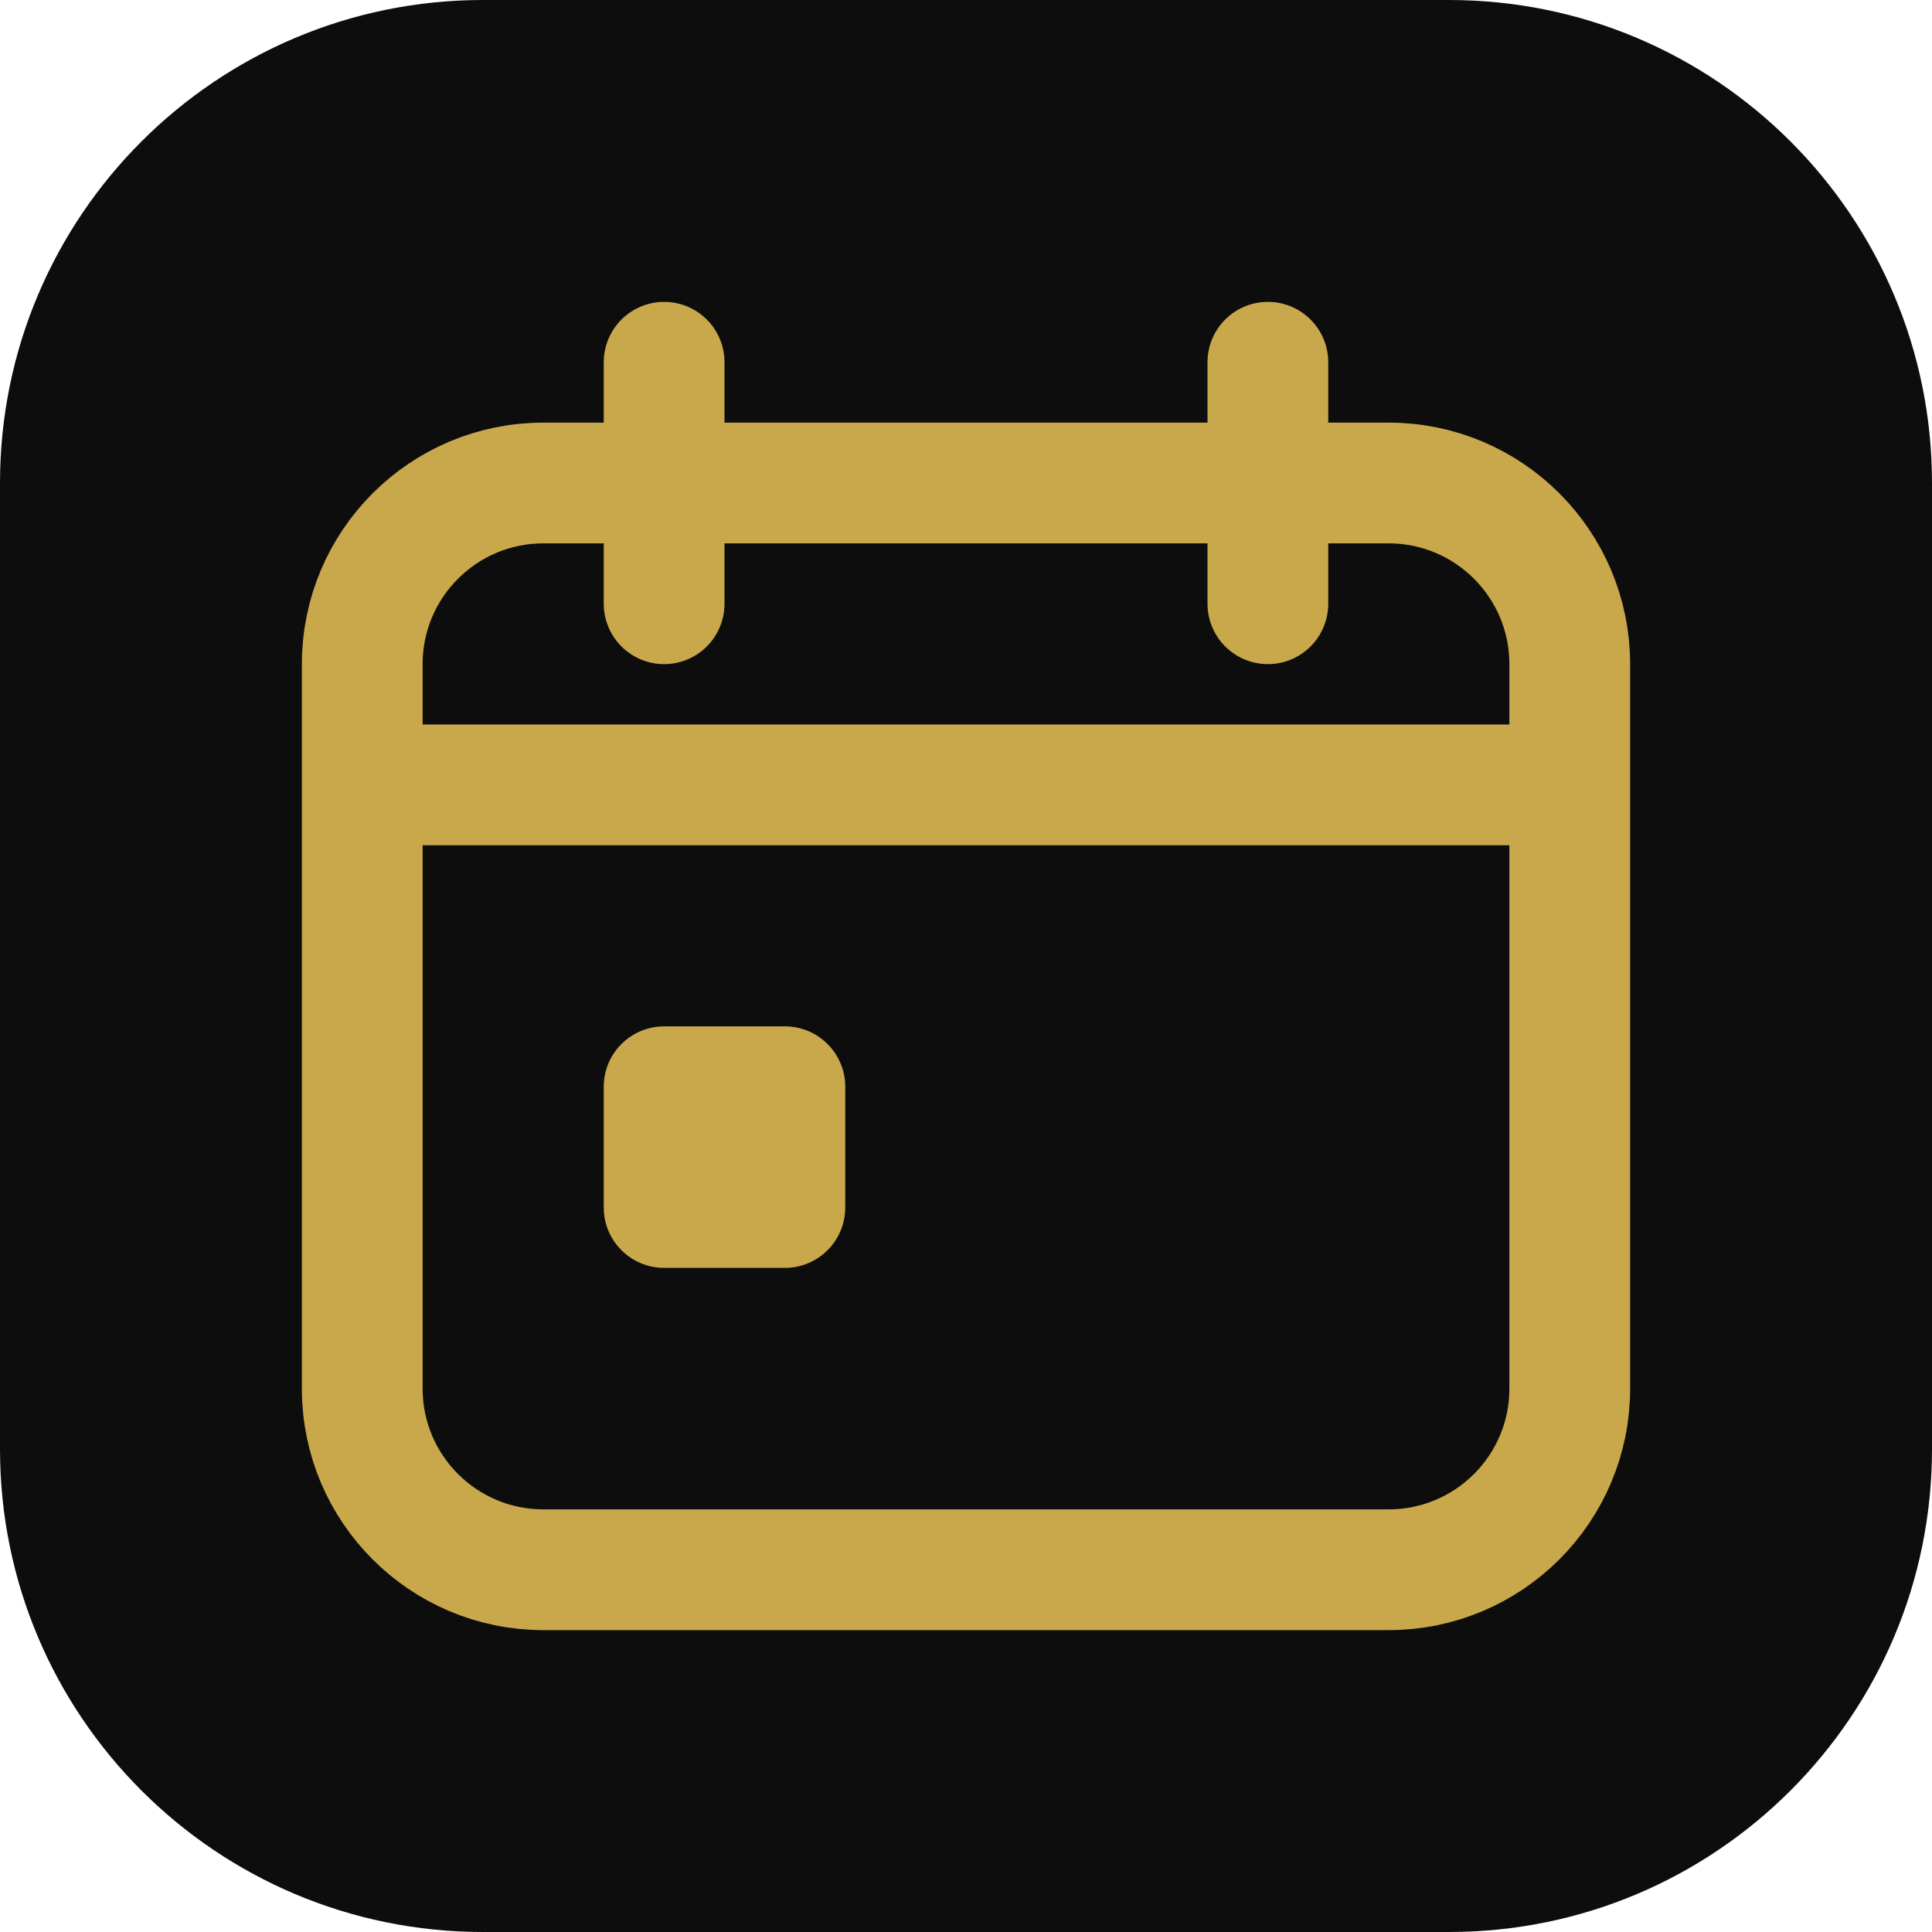
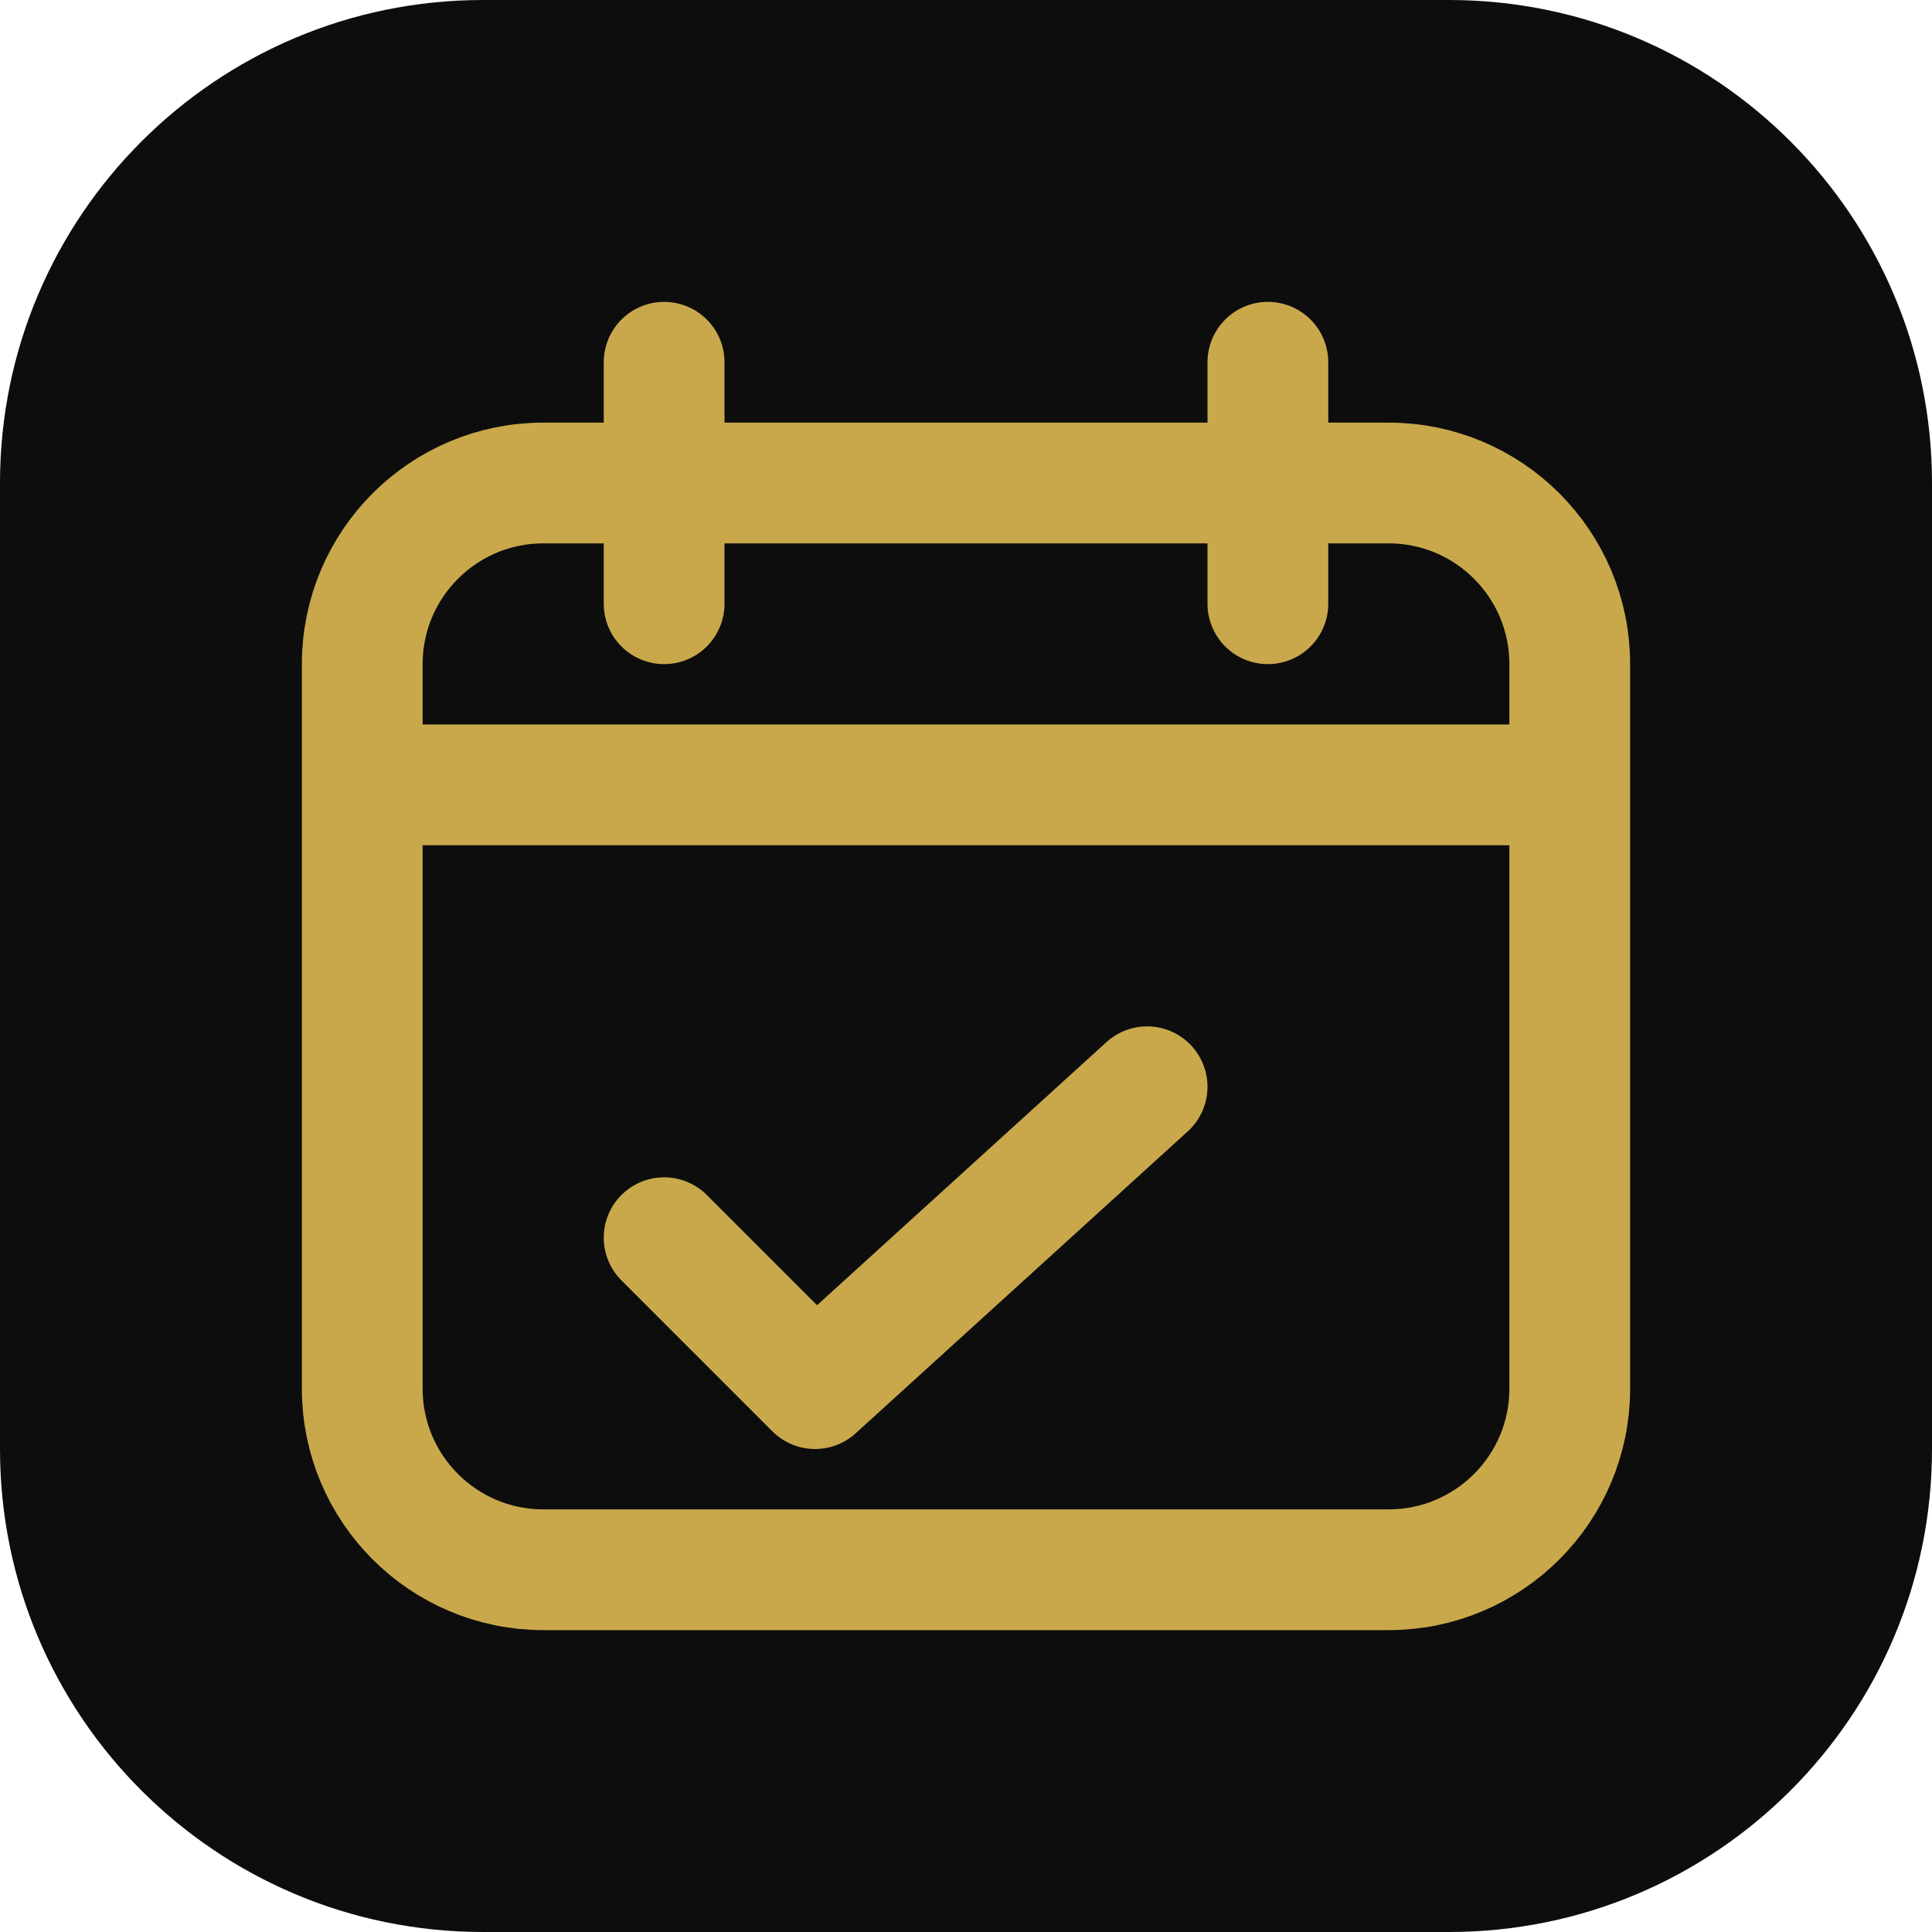
<svg xmlns="http://www.w3.org/2000/svg" width="32" height="32" viewBox="0 0 32 32" fill="none">
  <rect width="32" height="32" rx="8" fill="#0d0d0d" />
  <rect x="6" y="8" width="20" height="18" rx="3" stroke="#c9a84c" stroke-width="2" />
  <path d="M6 13h20" stroke="#c9a84c" stroke-width="2" />
  <path d="M11 6v4M21 6v4" stroke="#c9a84c" stroke-width="2" stroke-linecap="round" />
-   <rect x="10" y="17" width="4" height="4" rx="1" fill="#c9a84c" />
+   <path d="M11 20.5l2.5 2.5 5.5-5" stroke="#c9a84c" stroke-width="2" stroke-linecap="round" stroke-linejoin="round" />
</svg>
